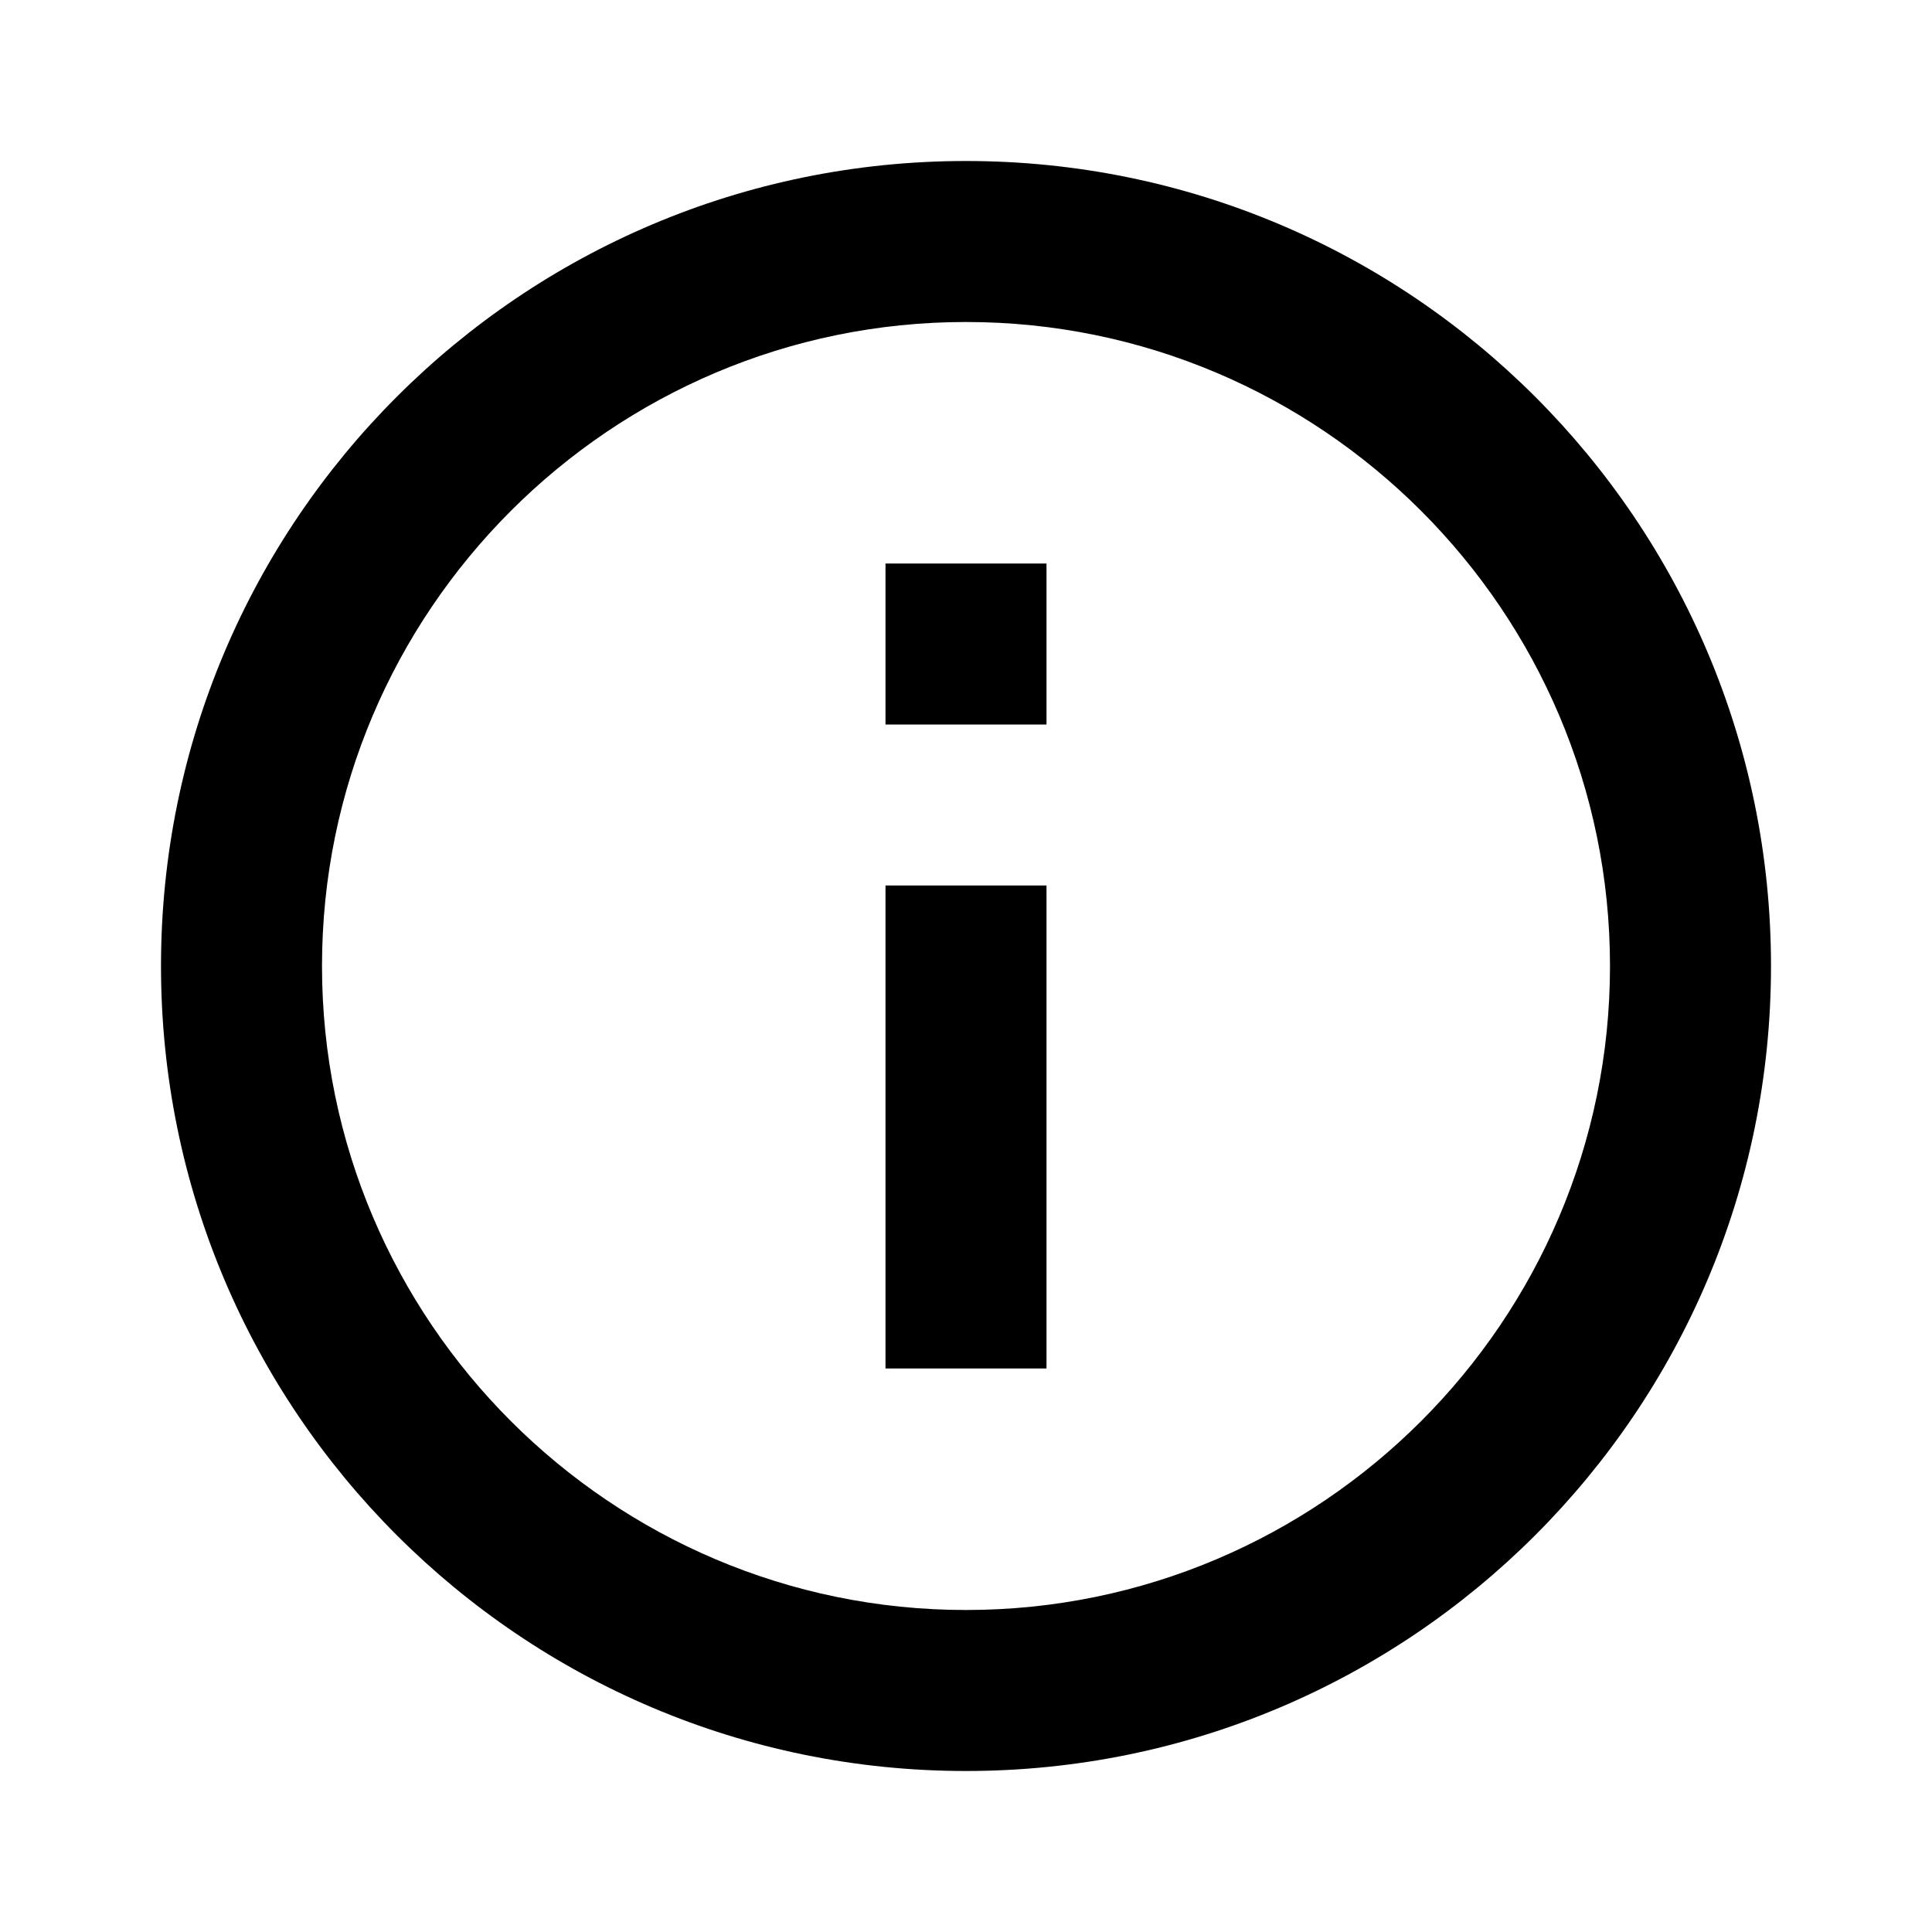
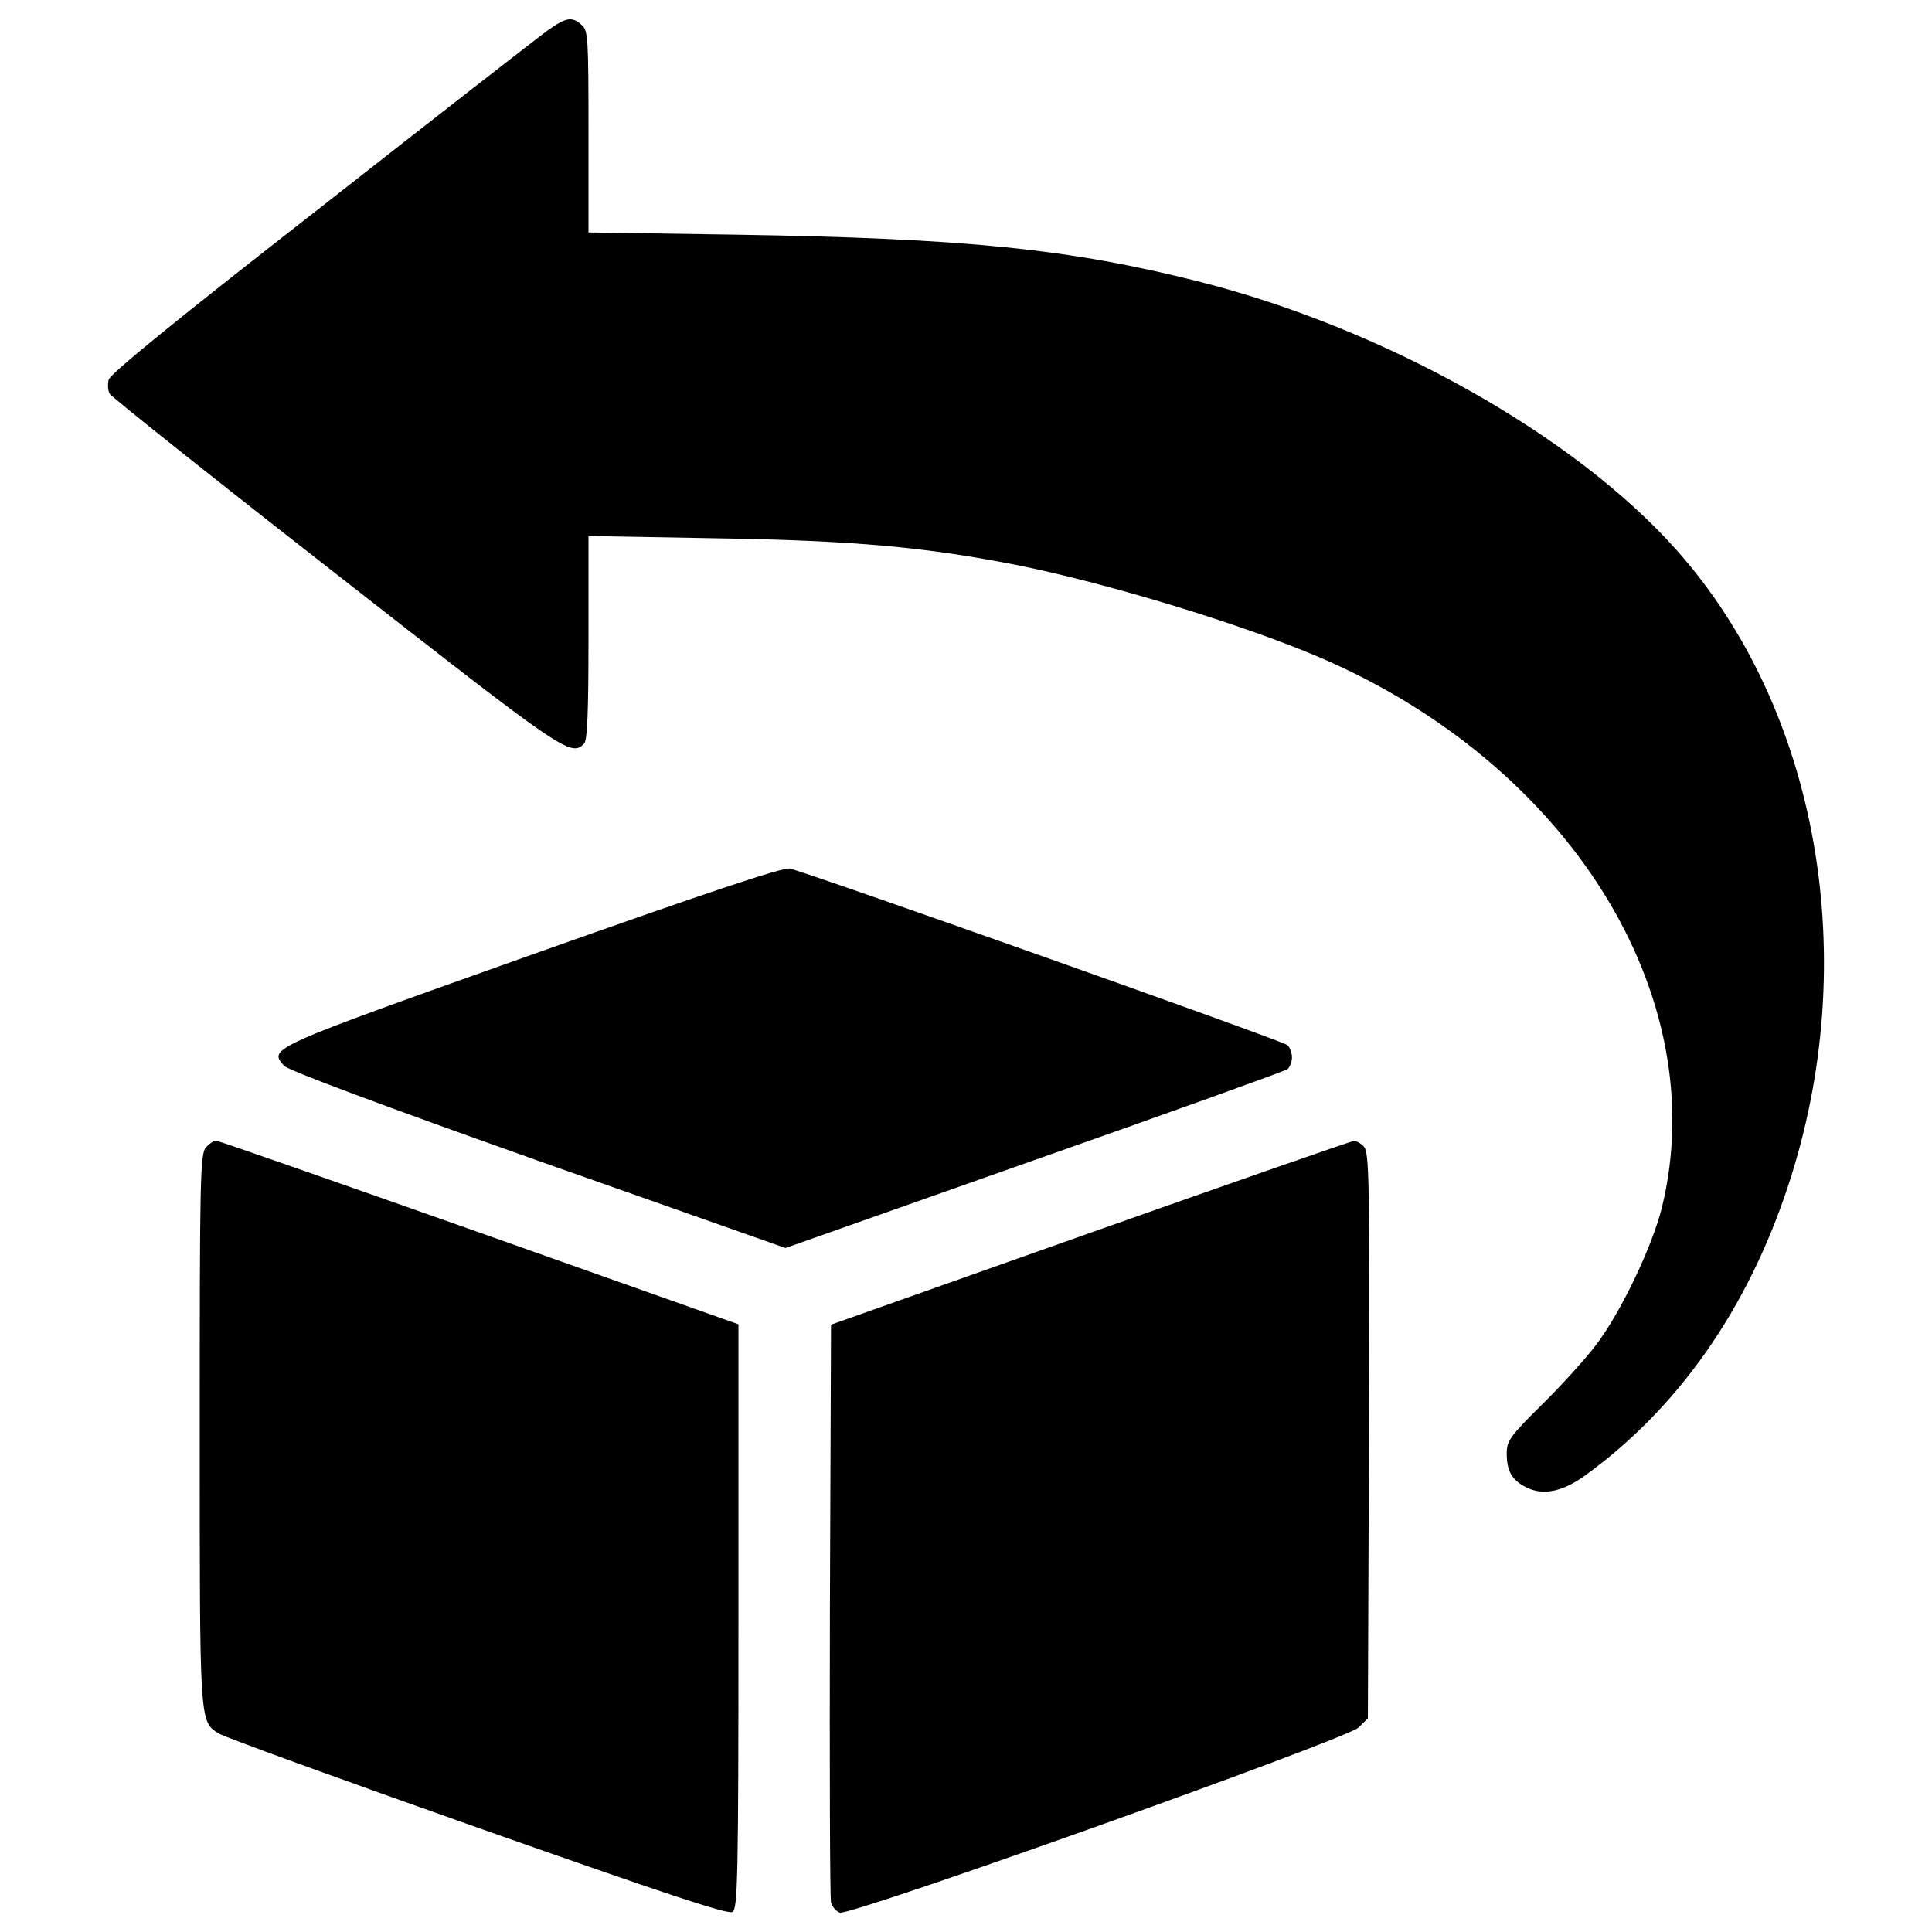
- <svg xmlns="http://www.w3.org/2000/svg" viewBox="0 0 24 24">
-   <path d="m11 9h2v-2h-2m1 13c-4.41 0-8-3.59-8-8s3.59-8 8-8 8 3.59 8 8-3.59 8-8 8m0-18a10 10 0 0 0-10 10 10 10 0 0 0 10 10 10 10 0 0 0 10-10 10 10 0 0 0-10-10m-1 15h2v-6h-2v6z" />
+ <svg xmlns="http://www.w3.org/2000/svg" version="1.1" x="0px" y="0px" viewBox="0 0 1000 1000" enable-background="new 0 0 1000 1000" xml:space="preserve">
+   <g>
+     <g transform="translate(0,512) scale(0.1,-0.1)">
+       <path d="M2833.3,4961.5c-47.9-34.5-576.9-446.5-1172.9-914.2C920.7,3470.5,570,3185,562.3,3154.3c-5.7-24.9-3.8-57.5,5.8-72.8c7.7-15.3,534.7-435,1170.9-931.4c1180.5-923.7,1215-948.6,1284-879.6c17.3,17.2,23,164.8,23,548.1v527l647.8-11.5c730.2-11.5,1100-46,1575.3-139.9c473.3-95.8,1151.8-302.8,1558.1-475.3C8122.7,1165.1,8870.1-36.6,8601.8-1130.9c-49.8-201.2-212.7-542.3-341.1-711c-53.7-70.9-180.1-210.8-279.8-308.6c-164.8-162.9-182.1-187.8-182.1-251.1c0-92,24.9-138,99.7-176.3c86.2-44.1,187.8-24.9,306.6,61.3c479.1,346.9,837.5,856.7,1048.3,1492.9c389,1171,161,2470.3-576.9,3298.2c-528.9,594.1-1510.2,1144.1-2468.4,1387.5c-674.6,170.6-1209.3,224.2-2399.4,243.4l-762.7,11.5v521.3c0,481-1.9,523.2-34.5,551.9C2961.7,5036.3,2929.2,5030.5,2833.3,4961.5z" />
+       <path d="M2750.9,178.1c-1368.3-486.8-1360.7-483-1280.2-574.9c21.1-23,513.6-207,1312.8-490.6l1282.1-452.3l1285.9,454.2c709.1,249.1,1299.3,461.9,1312.8,471.4c11.5,9.6,23,38.3,23,61.3c0,23-11.5,51.7-23,63.2c-30.7,24.9-2502.9,900.7-2577.6,914.2C4048.4,630.4,3647.8,496.2,2750.9,178.1z" />
+       <path d="M1066.4-818.5c-30.7-32.6-32.6-161-32.6-1458.4c0-1527.4-1.9-1512.1,97.7-1575.3c24.9-17.3,626.7-235.7,1337.7-486.8c979.3-345,1299.4-452.3,1322.3-437c26.8,17.2,30.7,164.8,30.7,1529.3v1512.1l-1341.5,475.3C1742.9-998.6,1129.6-784,1118.1-784C1106.6-784,1083.6-799.3,1066.4-818.5z" />
+       <path d="M5642.8-1261.2l-1341.5-475.3l-5.7-1473.7c-1.9-810.7,0-1492.9,5.7-1515.9c5.7-23,24.9-46,46-53.7c57.5-17.3,2623.6,898.8,2684.9,958.2l47.9,47.9l5.7,1464.2c3.8,1316.6,1.9,1468-26.8,1494.8c-15.3,17.3-40.3,30.7-51.7,28.7C6993.9-785.9,6380.7-1000.5,5642.8-1261.2z" />
+     </g>
+   </g>
</svg>
